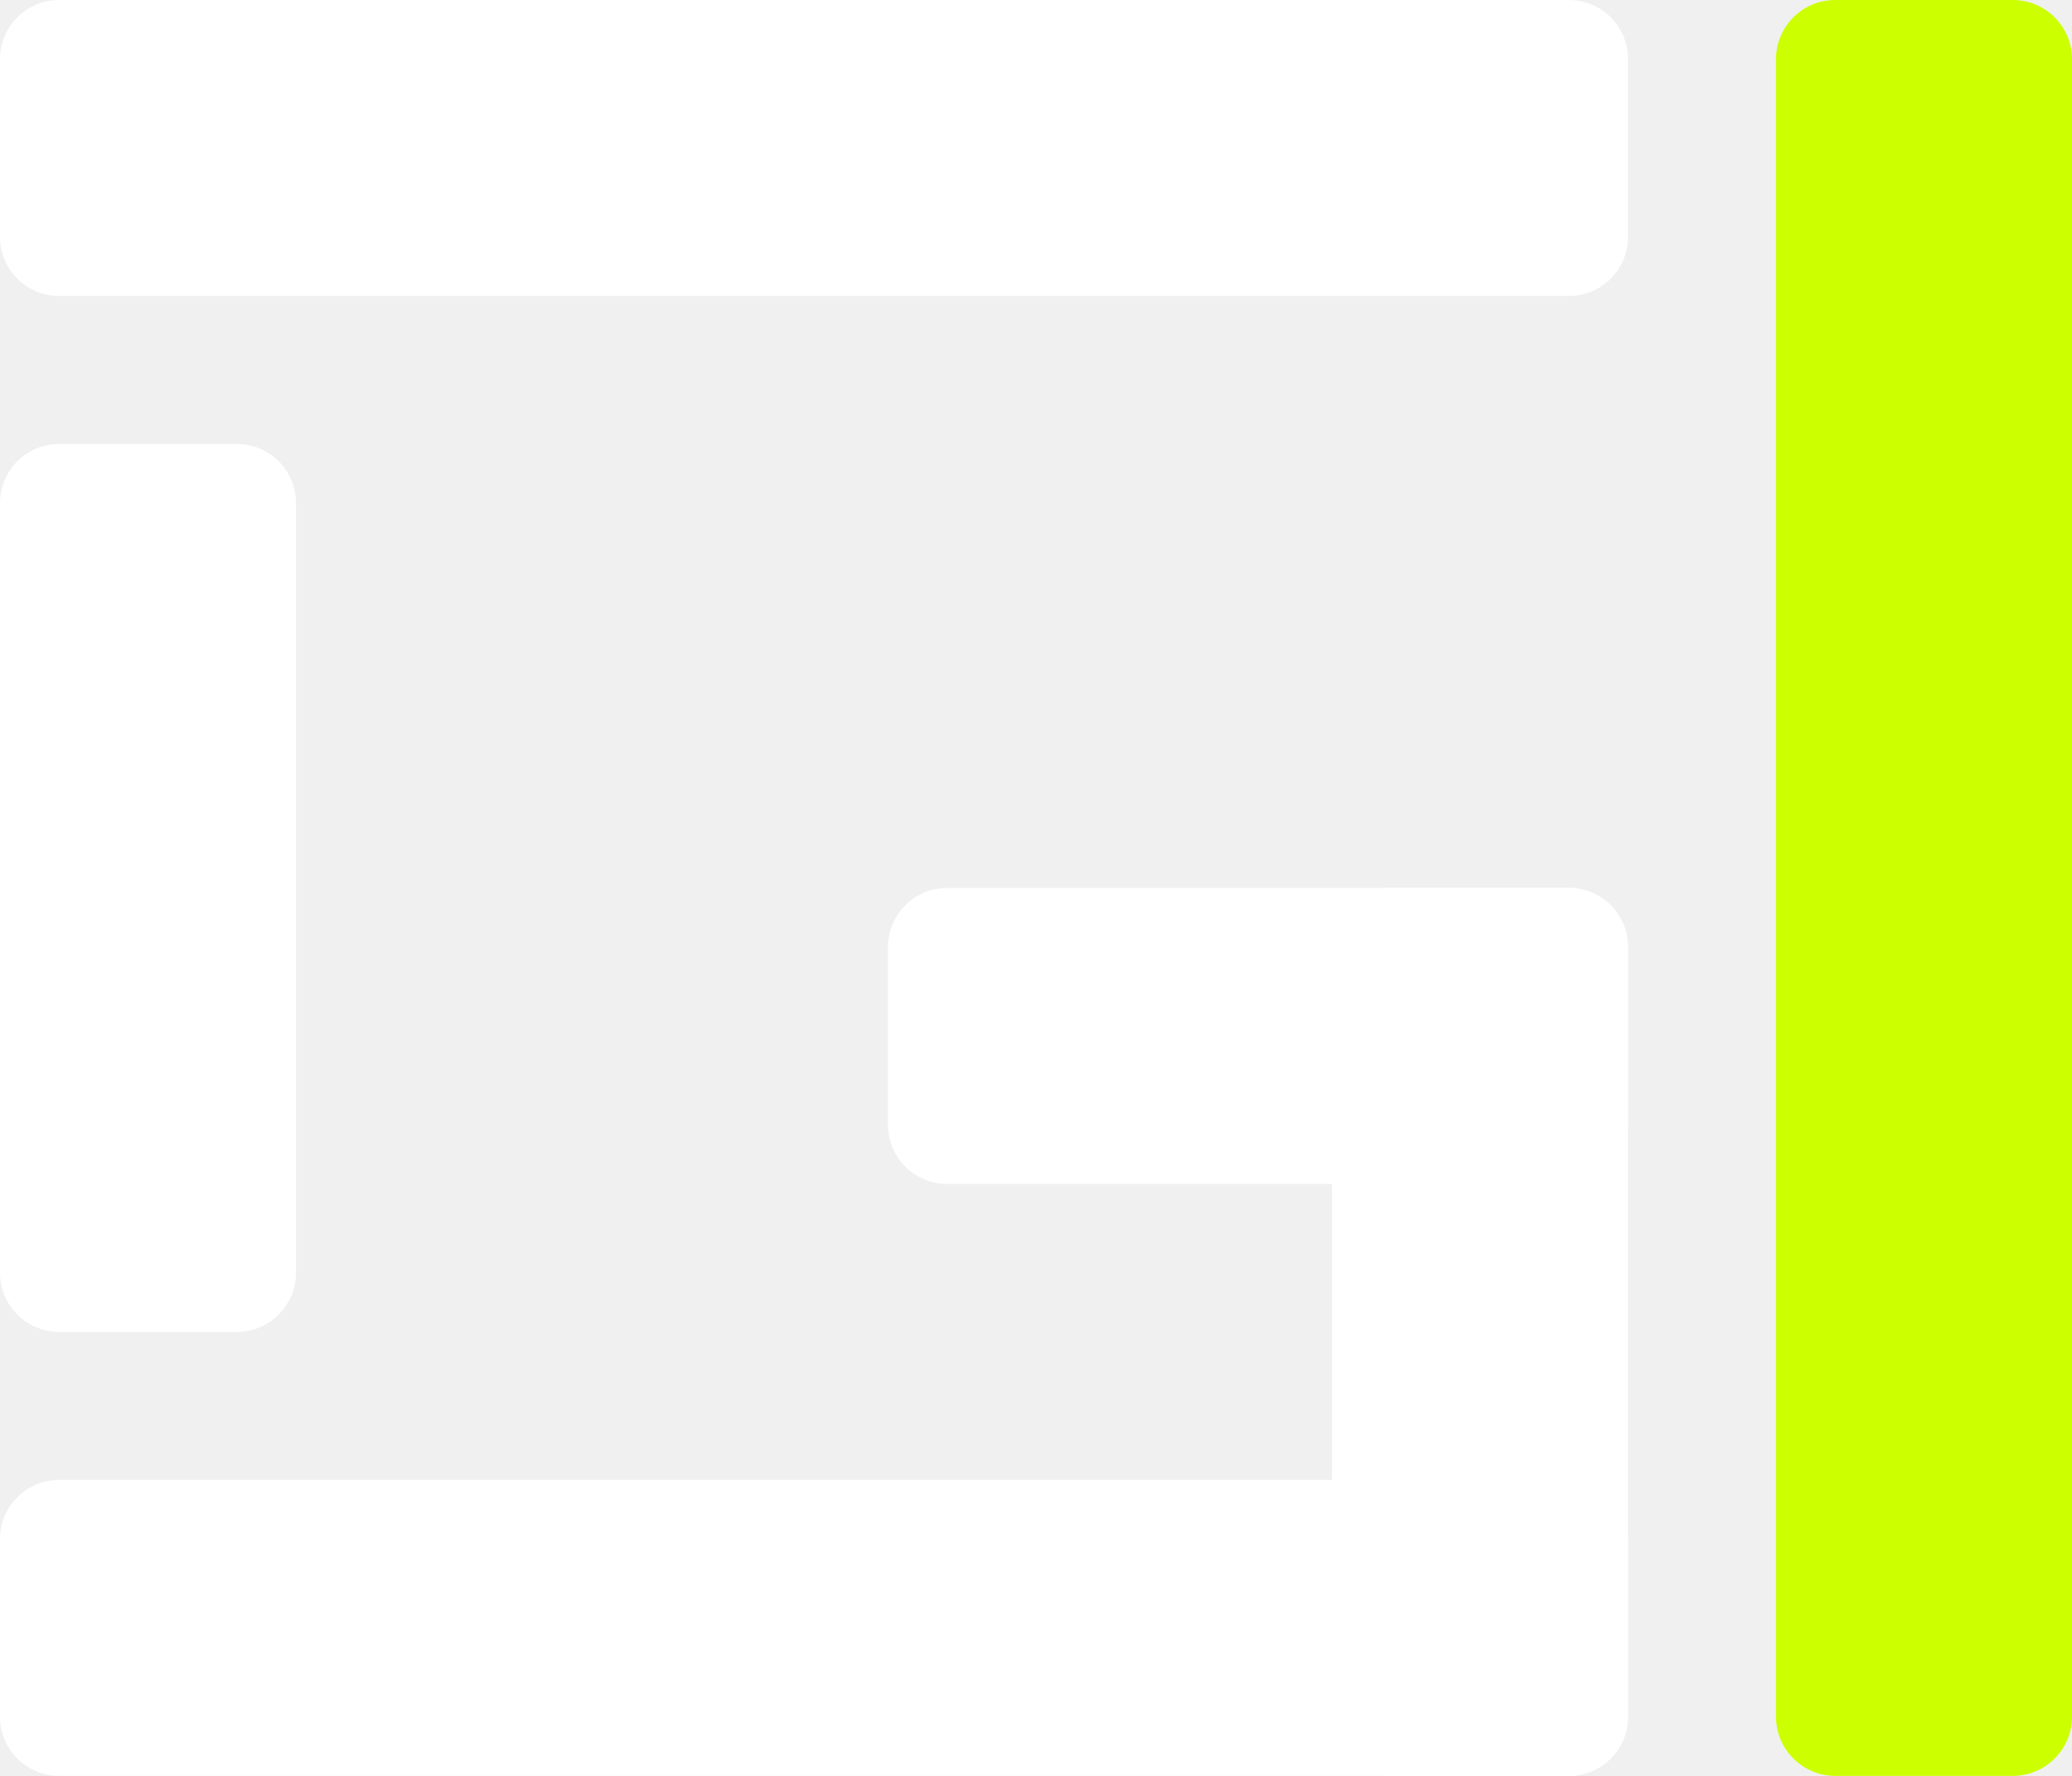
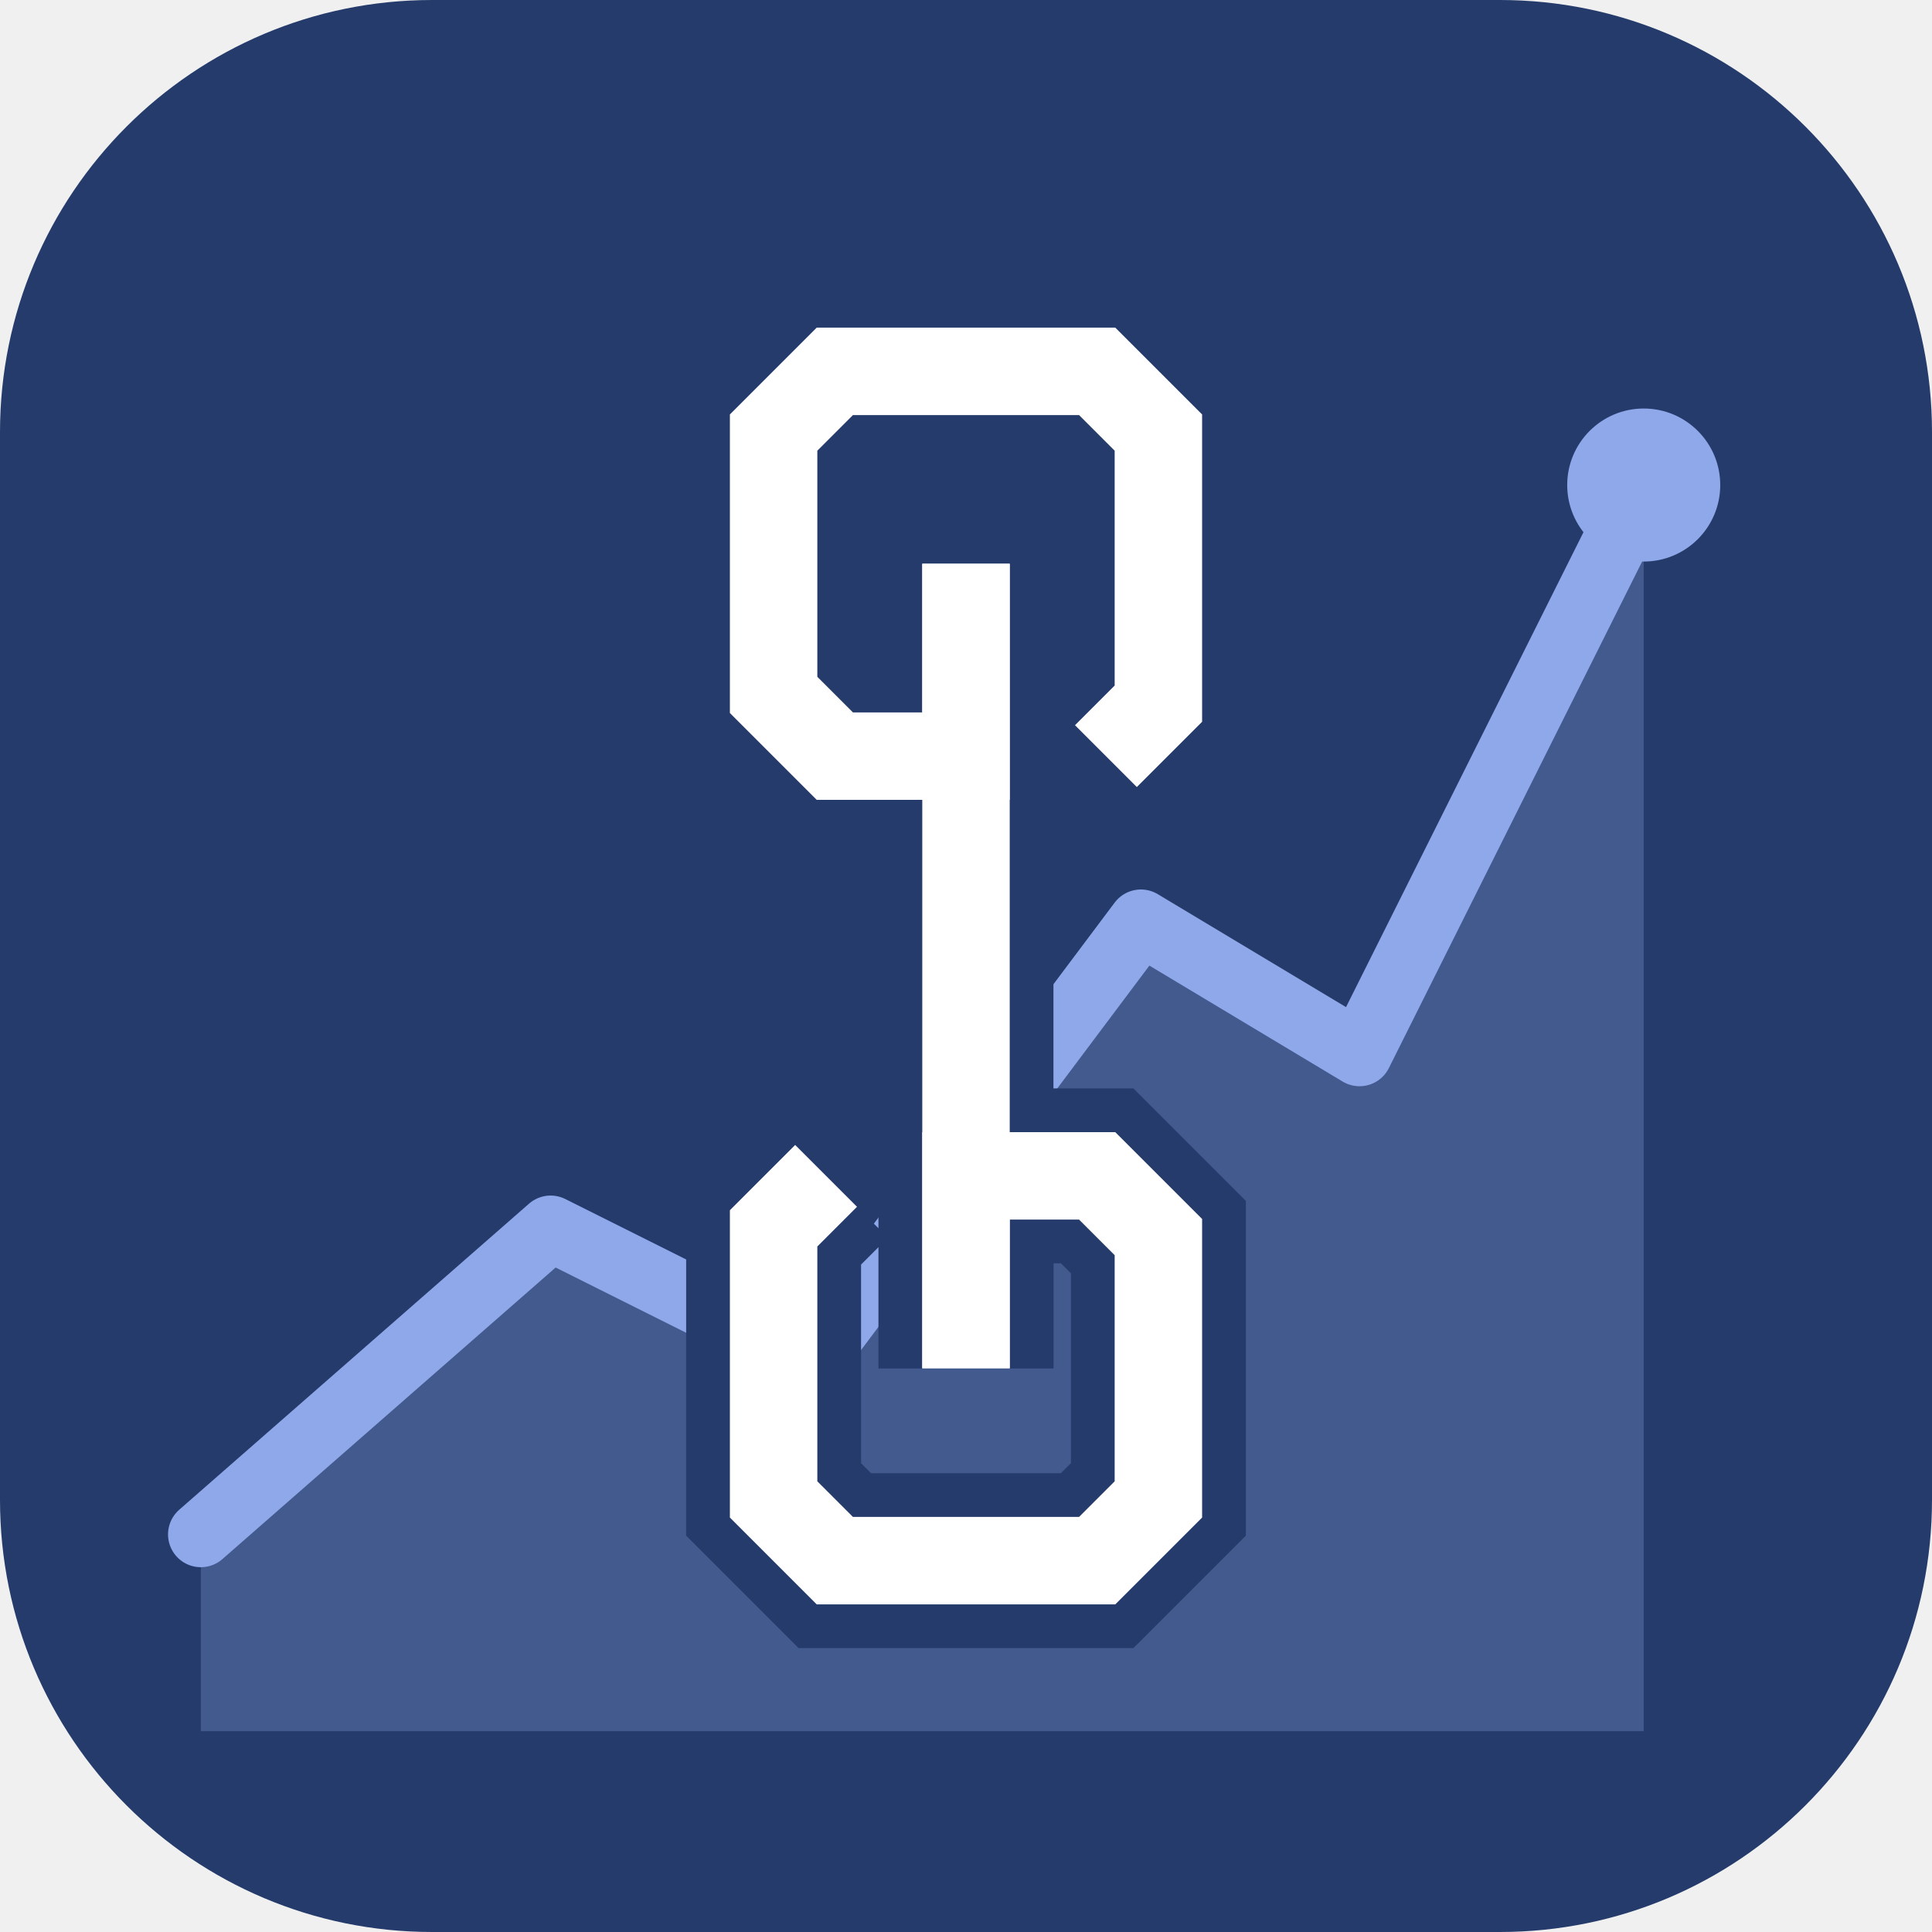
- <svg xmlns="http://www.w3.org/2000/svg" viewBox="0 0 280 240" width="100%" height="100%">
-   <rect x="0" y="0" width="220" height="40" rx="8" fill="#FFFFFF" />
-   <rect x="0" y="60" width="40" height="120" rx="8" fill="#FFFFFF" />
-   <rect x="0" y="200" width="220" height="40" rx="8" fill="#FFFFFF" />
-   <rect x="180" y="120" width="40" height="120" rx="8" fill="#FFFFFF" />
-   <rect x="120" y="120" width="100" height="40" rx="8" fill="#FFFFFF" />
-   <rect x="240" y="0" width="40" height="240" rx="8" fill="#CCFF00" />
+ <svg xmlns="http://www.w3.org/2000/svg" viewBox="0 0 152 152">
+   <rect width="152" height="152" rx="34" fill="#243B6B" />
+   <g transform="translate(76,76) scale(0.86)">
+     <polygon points="-70,52 -38,24 -14,36 16,-4 36,8 62,-44 62,70 -70,70" fill="#8FA8EA" opacity="0.28" />
+     <polyline points="-70,52 -38,24 -14,36 16,-4 36,8 62,-44" fill="none" stroke="#8FA8EA" stroke-width="6" stroke-linejoin="round" stroke-linecap="round" />
+     <circle cx="62" cy="-44" r="7" fill="#8FA8EA" />
+     <g transform="scale(0.8)" fill="none" stroke-linejoin="miter">
+       <g stroke="#243B6B" stroke-width="20">
+         <path transform="translate(0,-46) rotate(90)" d="M22 -16L16 -22H-15L-22 -15V15L-15 22H15L22 15V0H0" />
+         <path transform="translate(0,46) rotate(-90)" d="M22 -16L16 -22H-15L-22 -15V15L-15 22H15L22 15V0H0" />
+         <path d="M0 -46V46" />
+       </g>
+       <g stroke="#FFFFFF" stroke-width="10">
+         <path transform="translate(0,-46) rotate(90)" d="M22 -16L16 -22H-15L-22 -15V15L-15 22H15L22 15V0H0" />
+         <path transform="translate(0,46) rotate(-90)" d="M22 -16L16 -22H-15L-22 -15V15L-15 22H15L22 15V0H0" />
+         <path d="M0 -46V46" />
+       </g>
+     </g>
+   </g>
</svg>
